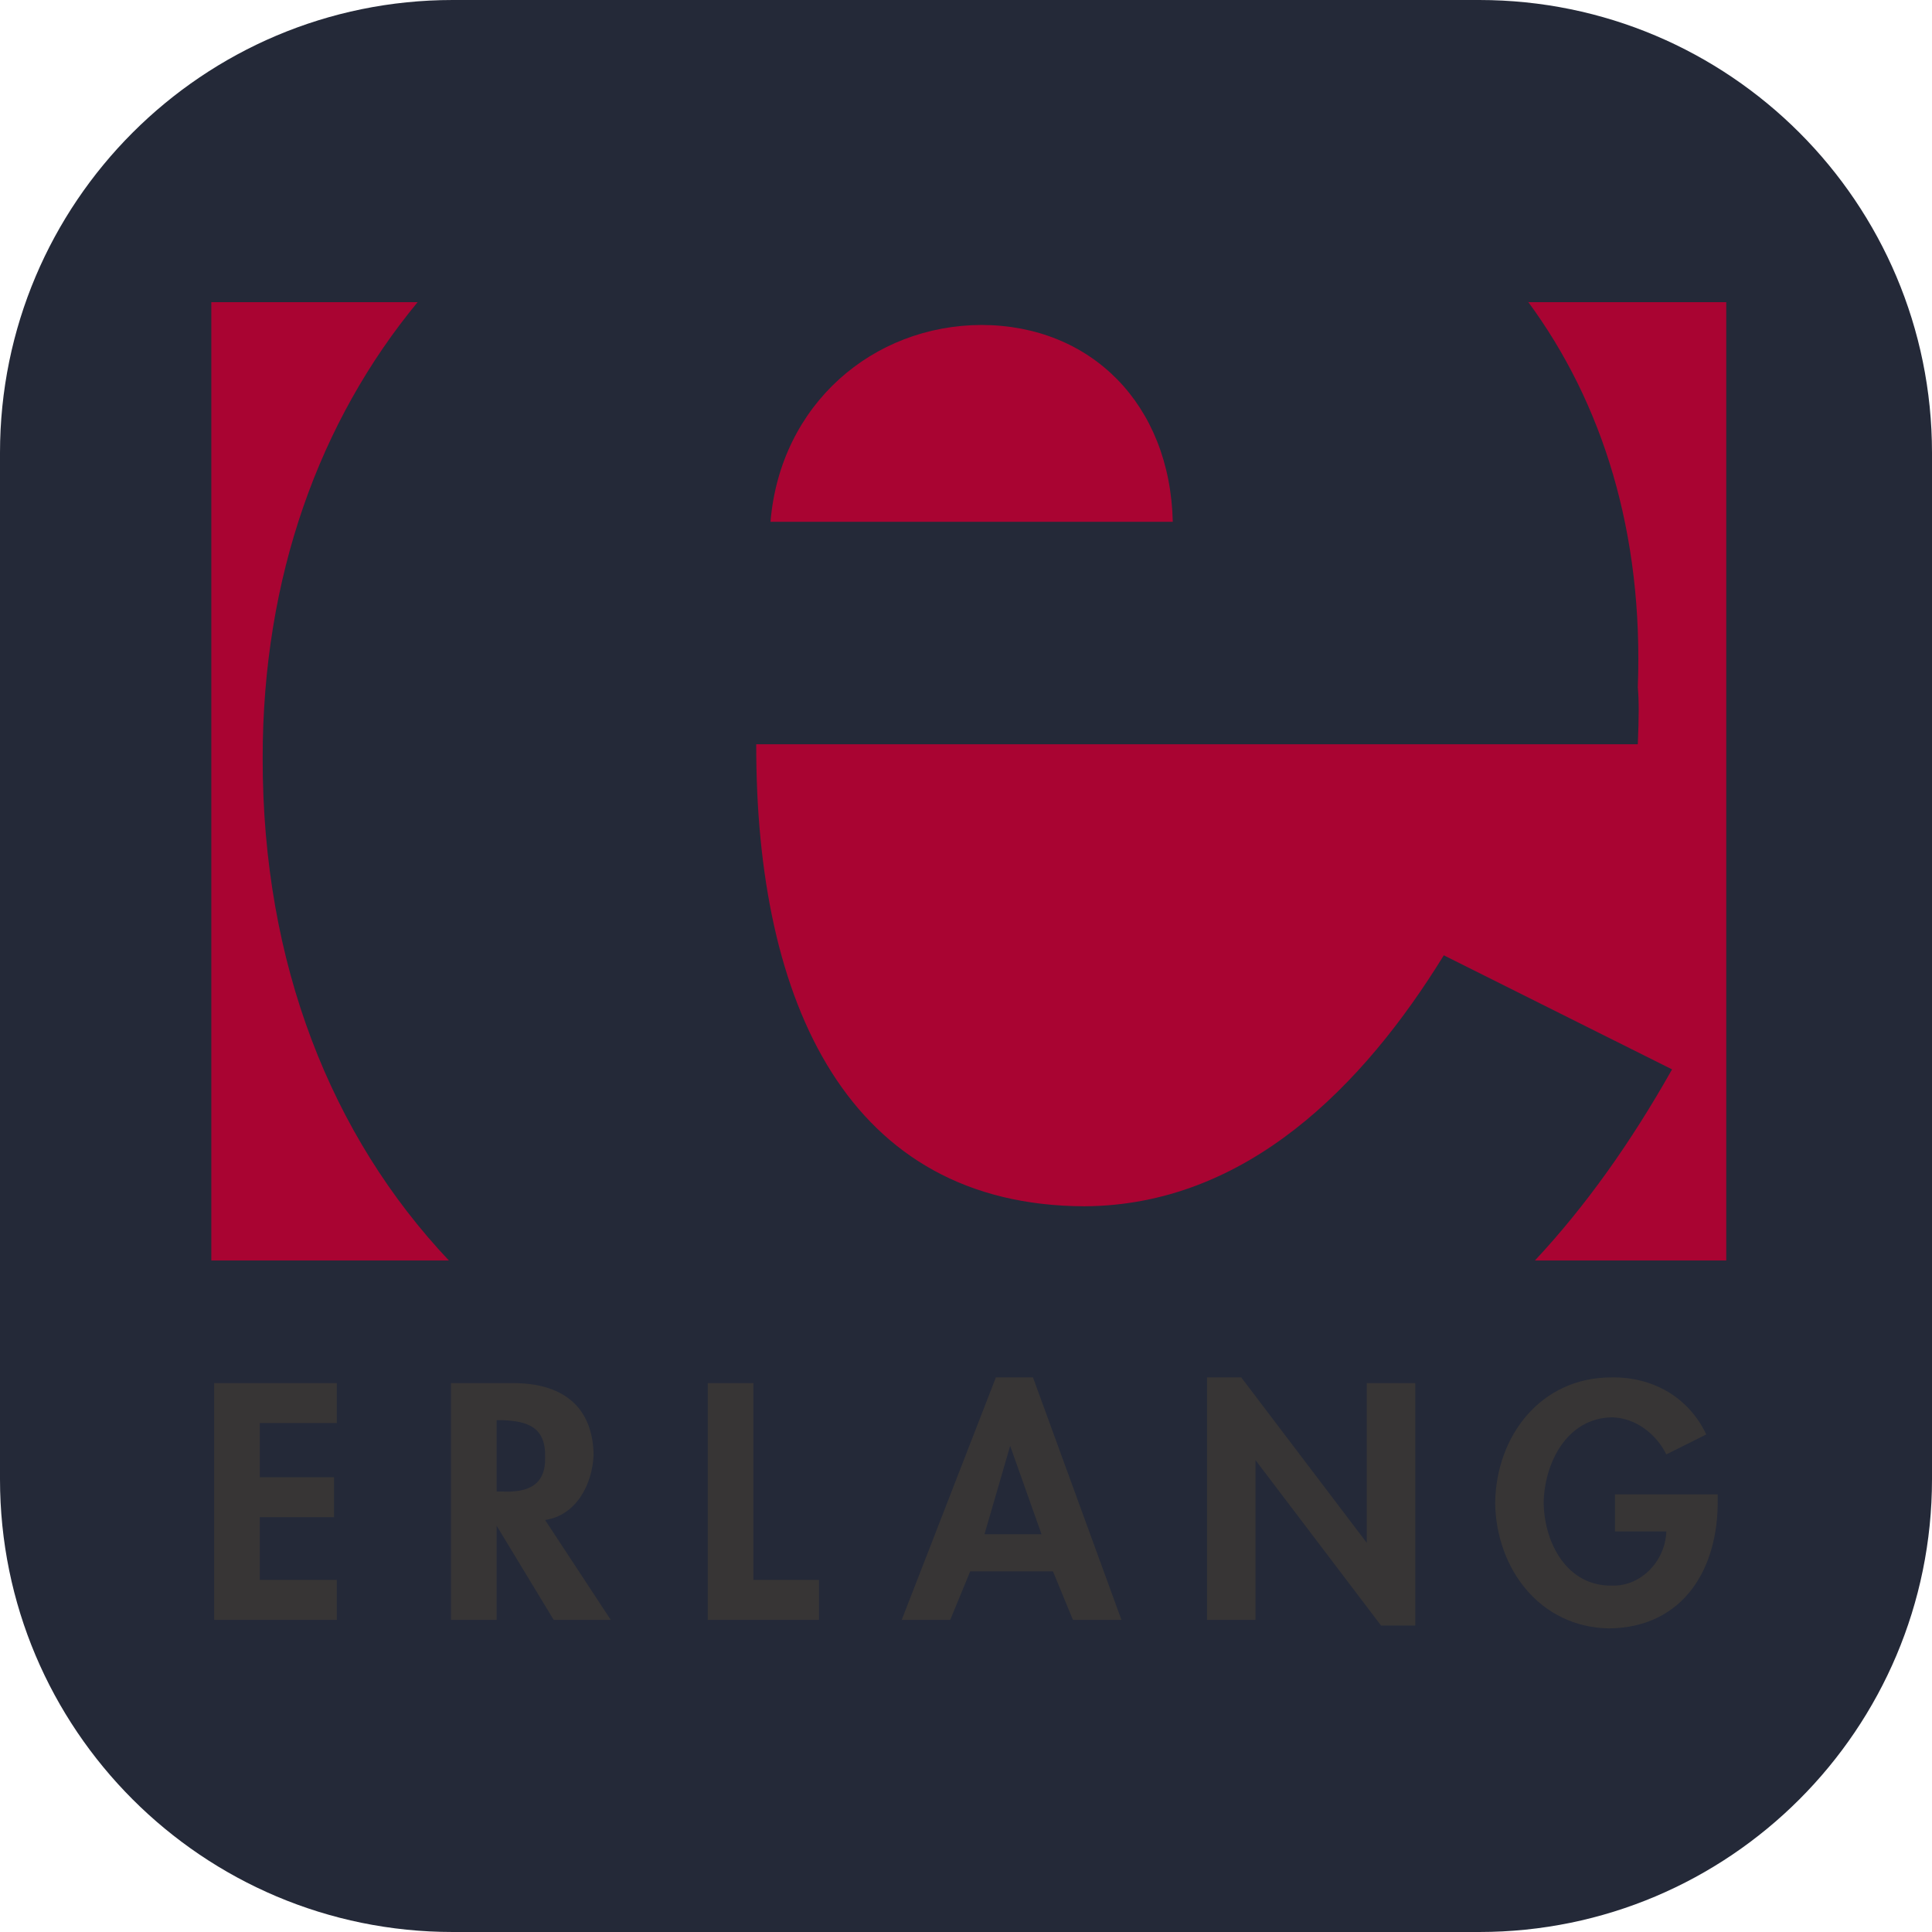
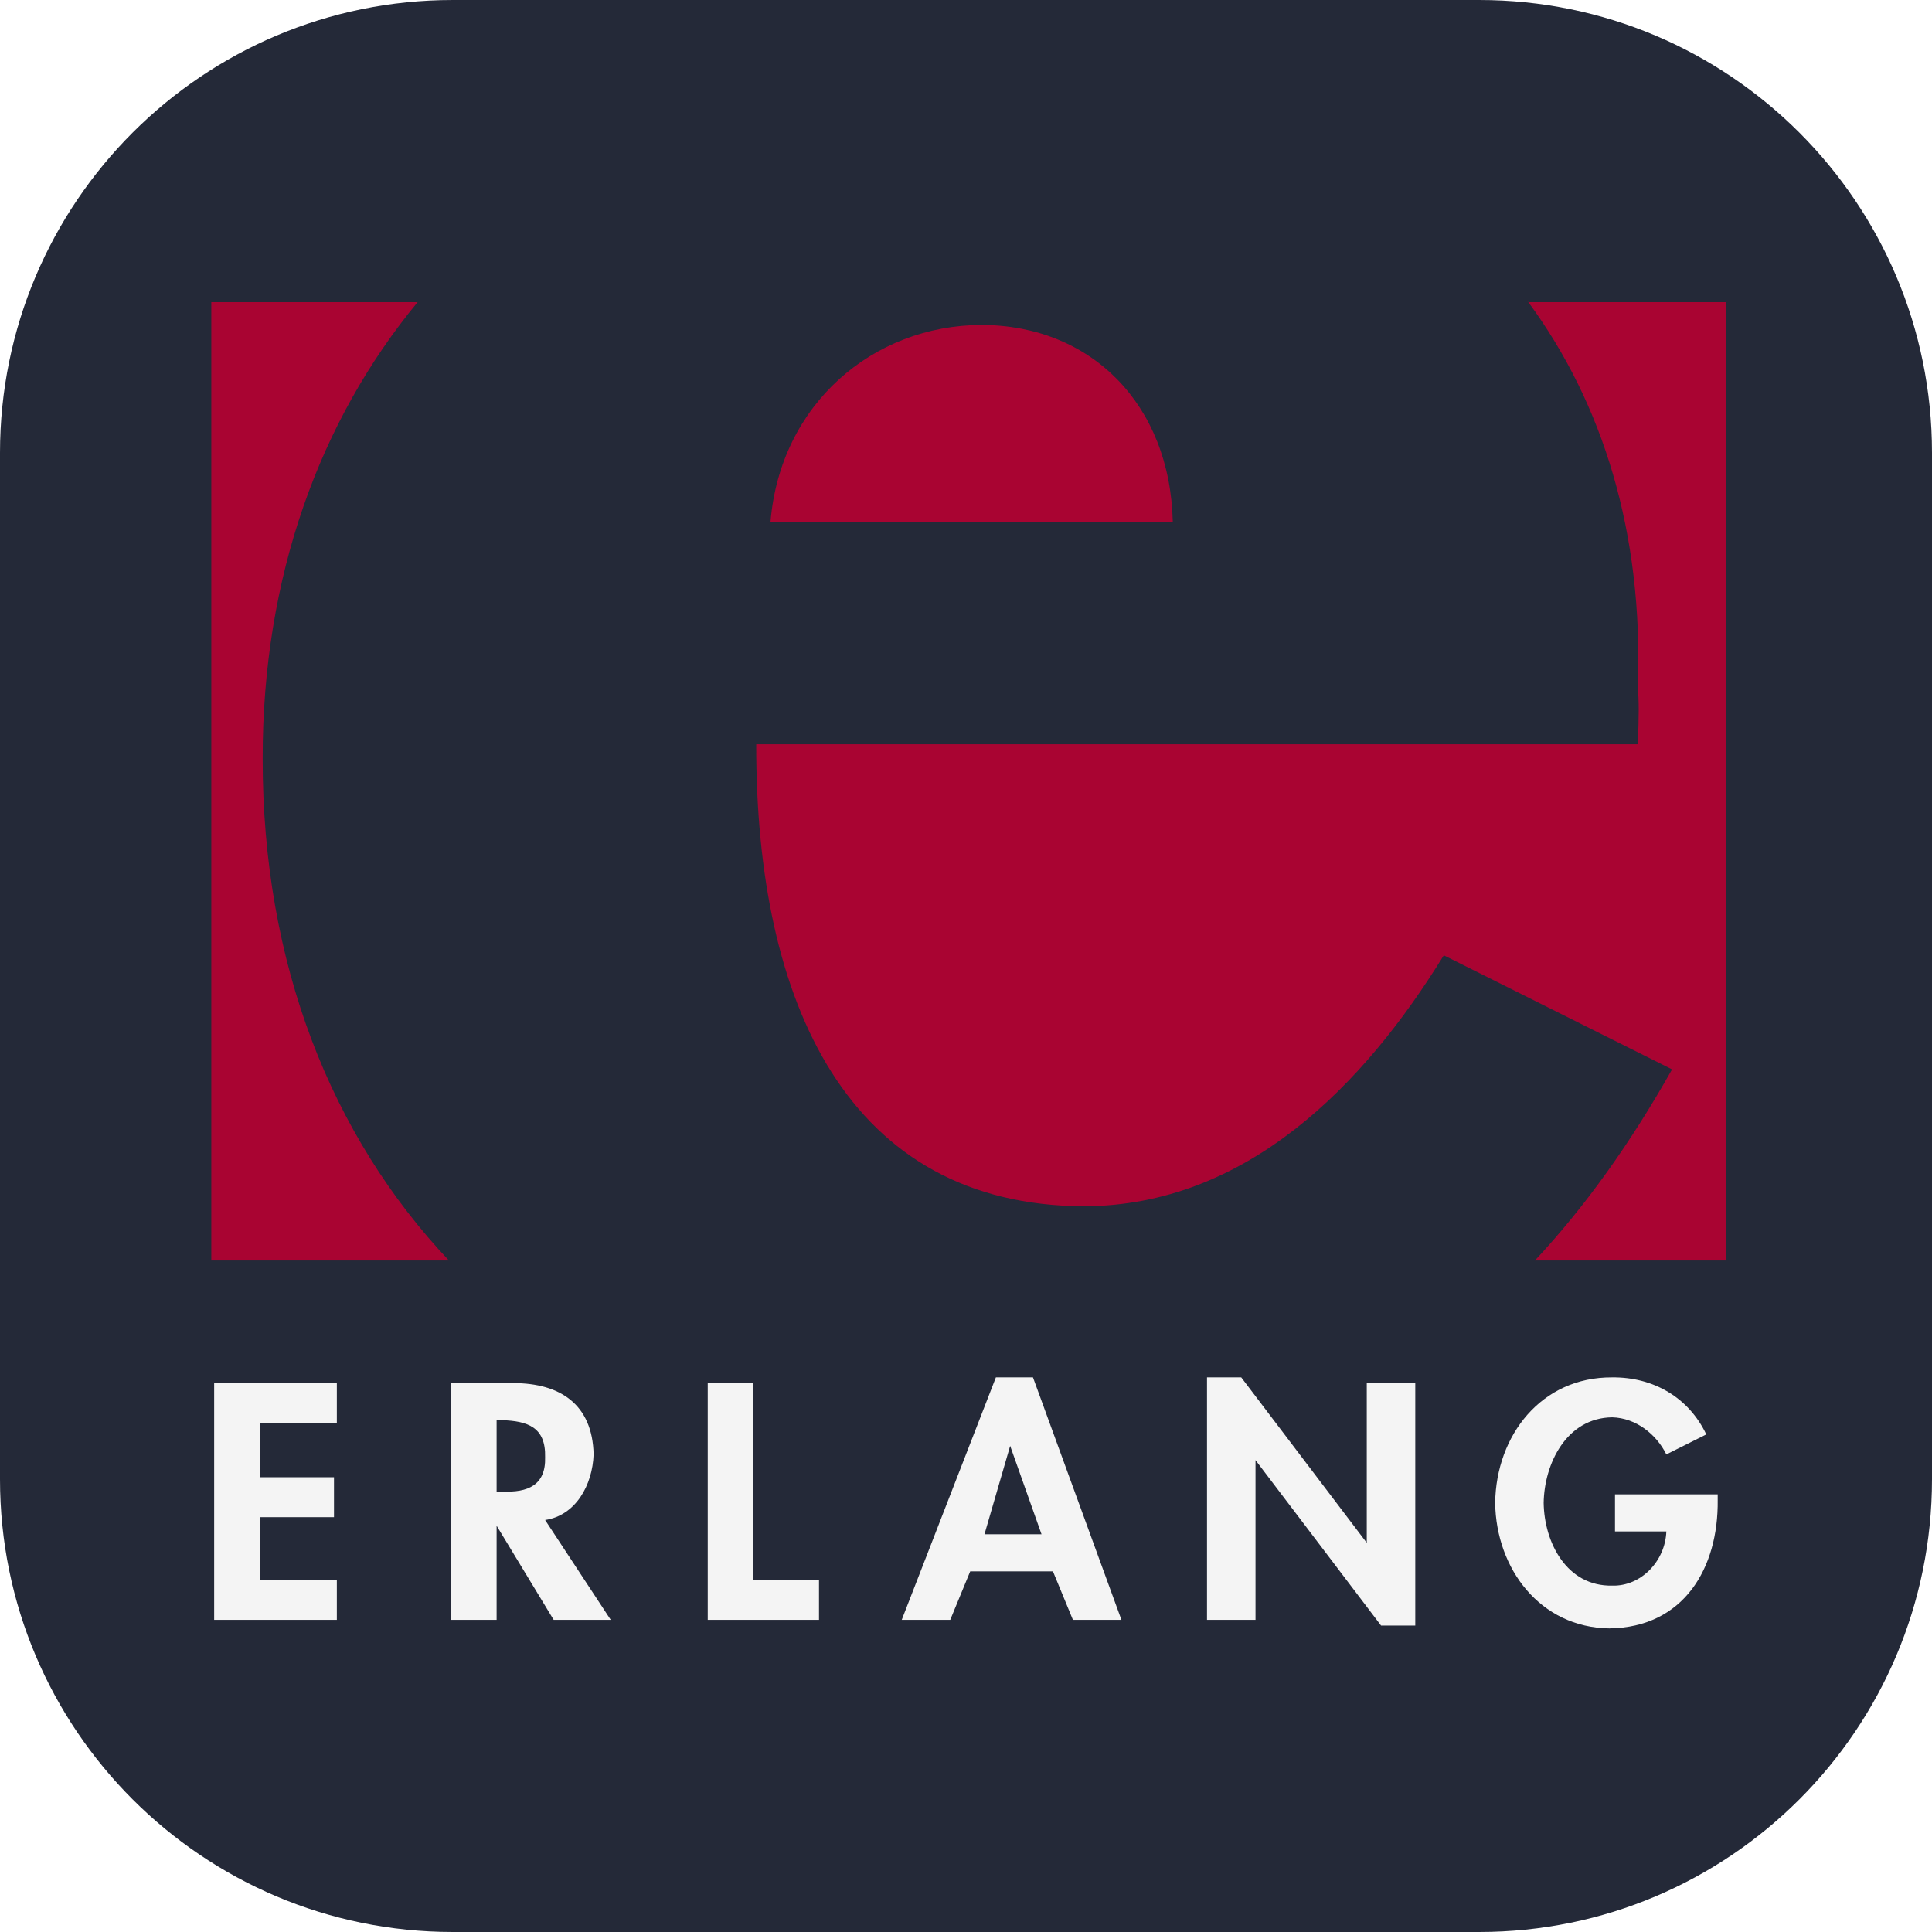
<svg xmlns="http://www.w3.org/2000/svg" width="256" height="256" viewBox="0 0 256 256" fill="none" id="erlang">
  <style>
#erlang {
    rect {fill: #242938}
+     #text path {fill: #242938}

    @media (prefers-color-scheme: light) {
        rect {fill: #F4F2ED}

    }
}
</style>
  <rect width="256" height="256" rx="60" fill="#242938" />
  <path d="M59.477 167.016C43.898 150.511 34.782 127.71 34.805 100.505C34.784 76.446 42.345 55.766 55.344 40.03L55.324 40.038H28V167.018H59.459L59.477 167.016ZM203.38 167.027C210.092 159.84 216.106 151.377 221.556 141.698L191.313 126.582C180.691 143.844 165.158 159.732 143.68 159.838C112.42 159.732 100.138 133.01 100.205 98.615H217.019C217.175 94.732 217.175 92.926 217.019 91.057C217.782 70.595 212.357 53.395 202.488 40L202.437 40.038H228.738V167.018H203.323L203.38 167.027ZM102.096 69.138C103.389 53.565 115.67 43.093 130.07 43.061C144.569 43.093 155.044 53.565 155.399 69.138H102.096Z" fill="#A90432" />
-   <path d="M44.634 188.56V183.269H28.378V214.636H44.634V209.345H34.426V201.031H44.255V195.74H34.426V188.56H44.634ZM72.23 201.409C76.283 200.807 78.508 196.794 78.657 192.717C78.508 186.048 74.184 183.289 68.072 183.269H59.755V214.636H65.804V202.165L73.365 214.636H80.925L72.23 201.409ZM65.804 188.182H66.56C69.86 188.306 72.337 189.059 72.23 193.095C72.337 196.794 69.944 197.797 66.56 197.63H65.804V188.182ZM99.827 183.269H93.779V214.636H108.522V209.345H99.827V183.269ZM139.521 208.211L142.167 214.636H148.594L136.875 182.513H131.96L119.485 214.636H125.912L128.558 208.211H139.521ZM138.009 203.299H130.448L133.851 191.584L138.009 203.299ZM159.935 214.636H166.362V193.473L182.996 215.392H187.532V183.269H181.105V204.433L164.472 182.513H159.935V214.636ZM213.995 198.008V202.921H220.799C220.658 206.869 217.425 210.214 213.617 210.101C207.602 210.214 204.621 204.403 204.544 199.141C204.621 193.95 207.56 187.888 213.617 187.804C216.795 187.888 219.483 190.062 220.799 192.717L226.092 190.071C223.764 185.17 219.063 182.453 213.617 182.513C204.243 182.453 198.24 190.187 198.117 199.141C198.24 207.873 204.075 215.65 213.239 215.77C223.135 215.65 227.711 207.747 227.604 198.763V198.008H213.995Z" fill="#373535" />
+   <path id="text" d="M44.634 188.56V183.269H28.378V214.636H44.634V209.345H34.426V201.031H44.255V195.74H34.426V188.56H44.634ZM72.23 201.409C76.283 200.807 78.508 196.794 78.657 192.717C78.508 186.048 74.184 183.289 68.072 183.269H59.755V214.636H65.804V202.165L73.365 214.636H80.925L72.23 201.409ZM65.804 188.182H66.56C69.86 188.306 72.337 189.059 72.23 193.095C72.337 196.794 69.944 197.797 66.56 197.63H65.804V188.182ZM99.827 183.269H93.779V214.636H108.522V209.345H99.827V183.269ZM139.521 208.211L142.167 214.636H148.594L136.875 182.513H131.96L119.485 214.636H125.912L128.558 208.211H139.521ZM138.009 203.299H130.448L133.851 191.584L138.009 203.299ZM159.935 214.636H166.362V193.473L182.996 215.392H187.532V183.269H181.105V204.433L164.472 182.513H159.935V214.636ZM213.995 198.008V202.921H220.799C220.658 206.869 217.425 210.214 213.617 210.101C207.602 210.214 204.621 204.403 204.544 199.141C204.621 193.95 207.56 187.888 213.617 187.804C216.795 187.888 219.483 190.062 220.799 192.717L226.092 190.071C223.764 185.17 219.063 182.453 213.617 182.513C204.243 182.453 198.24 190.187 198.117 199.141C198.24 207.873 204.075 215.65 213.239 215.77C223.135 215.65 227.711 207.747 227.604 198.763V198.008H213.995Z" fill="#F4F4F4" />
</svg>
